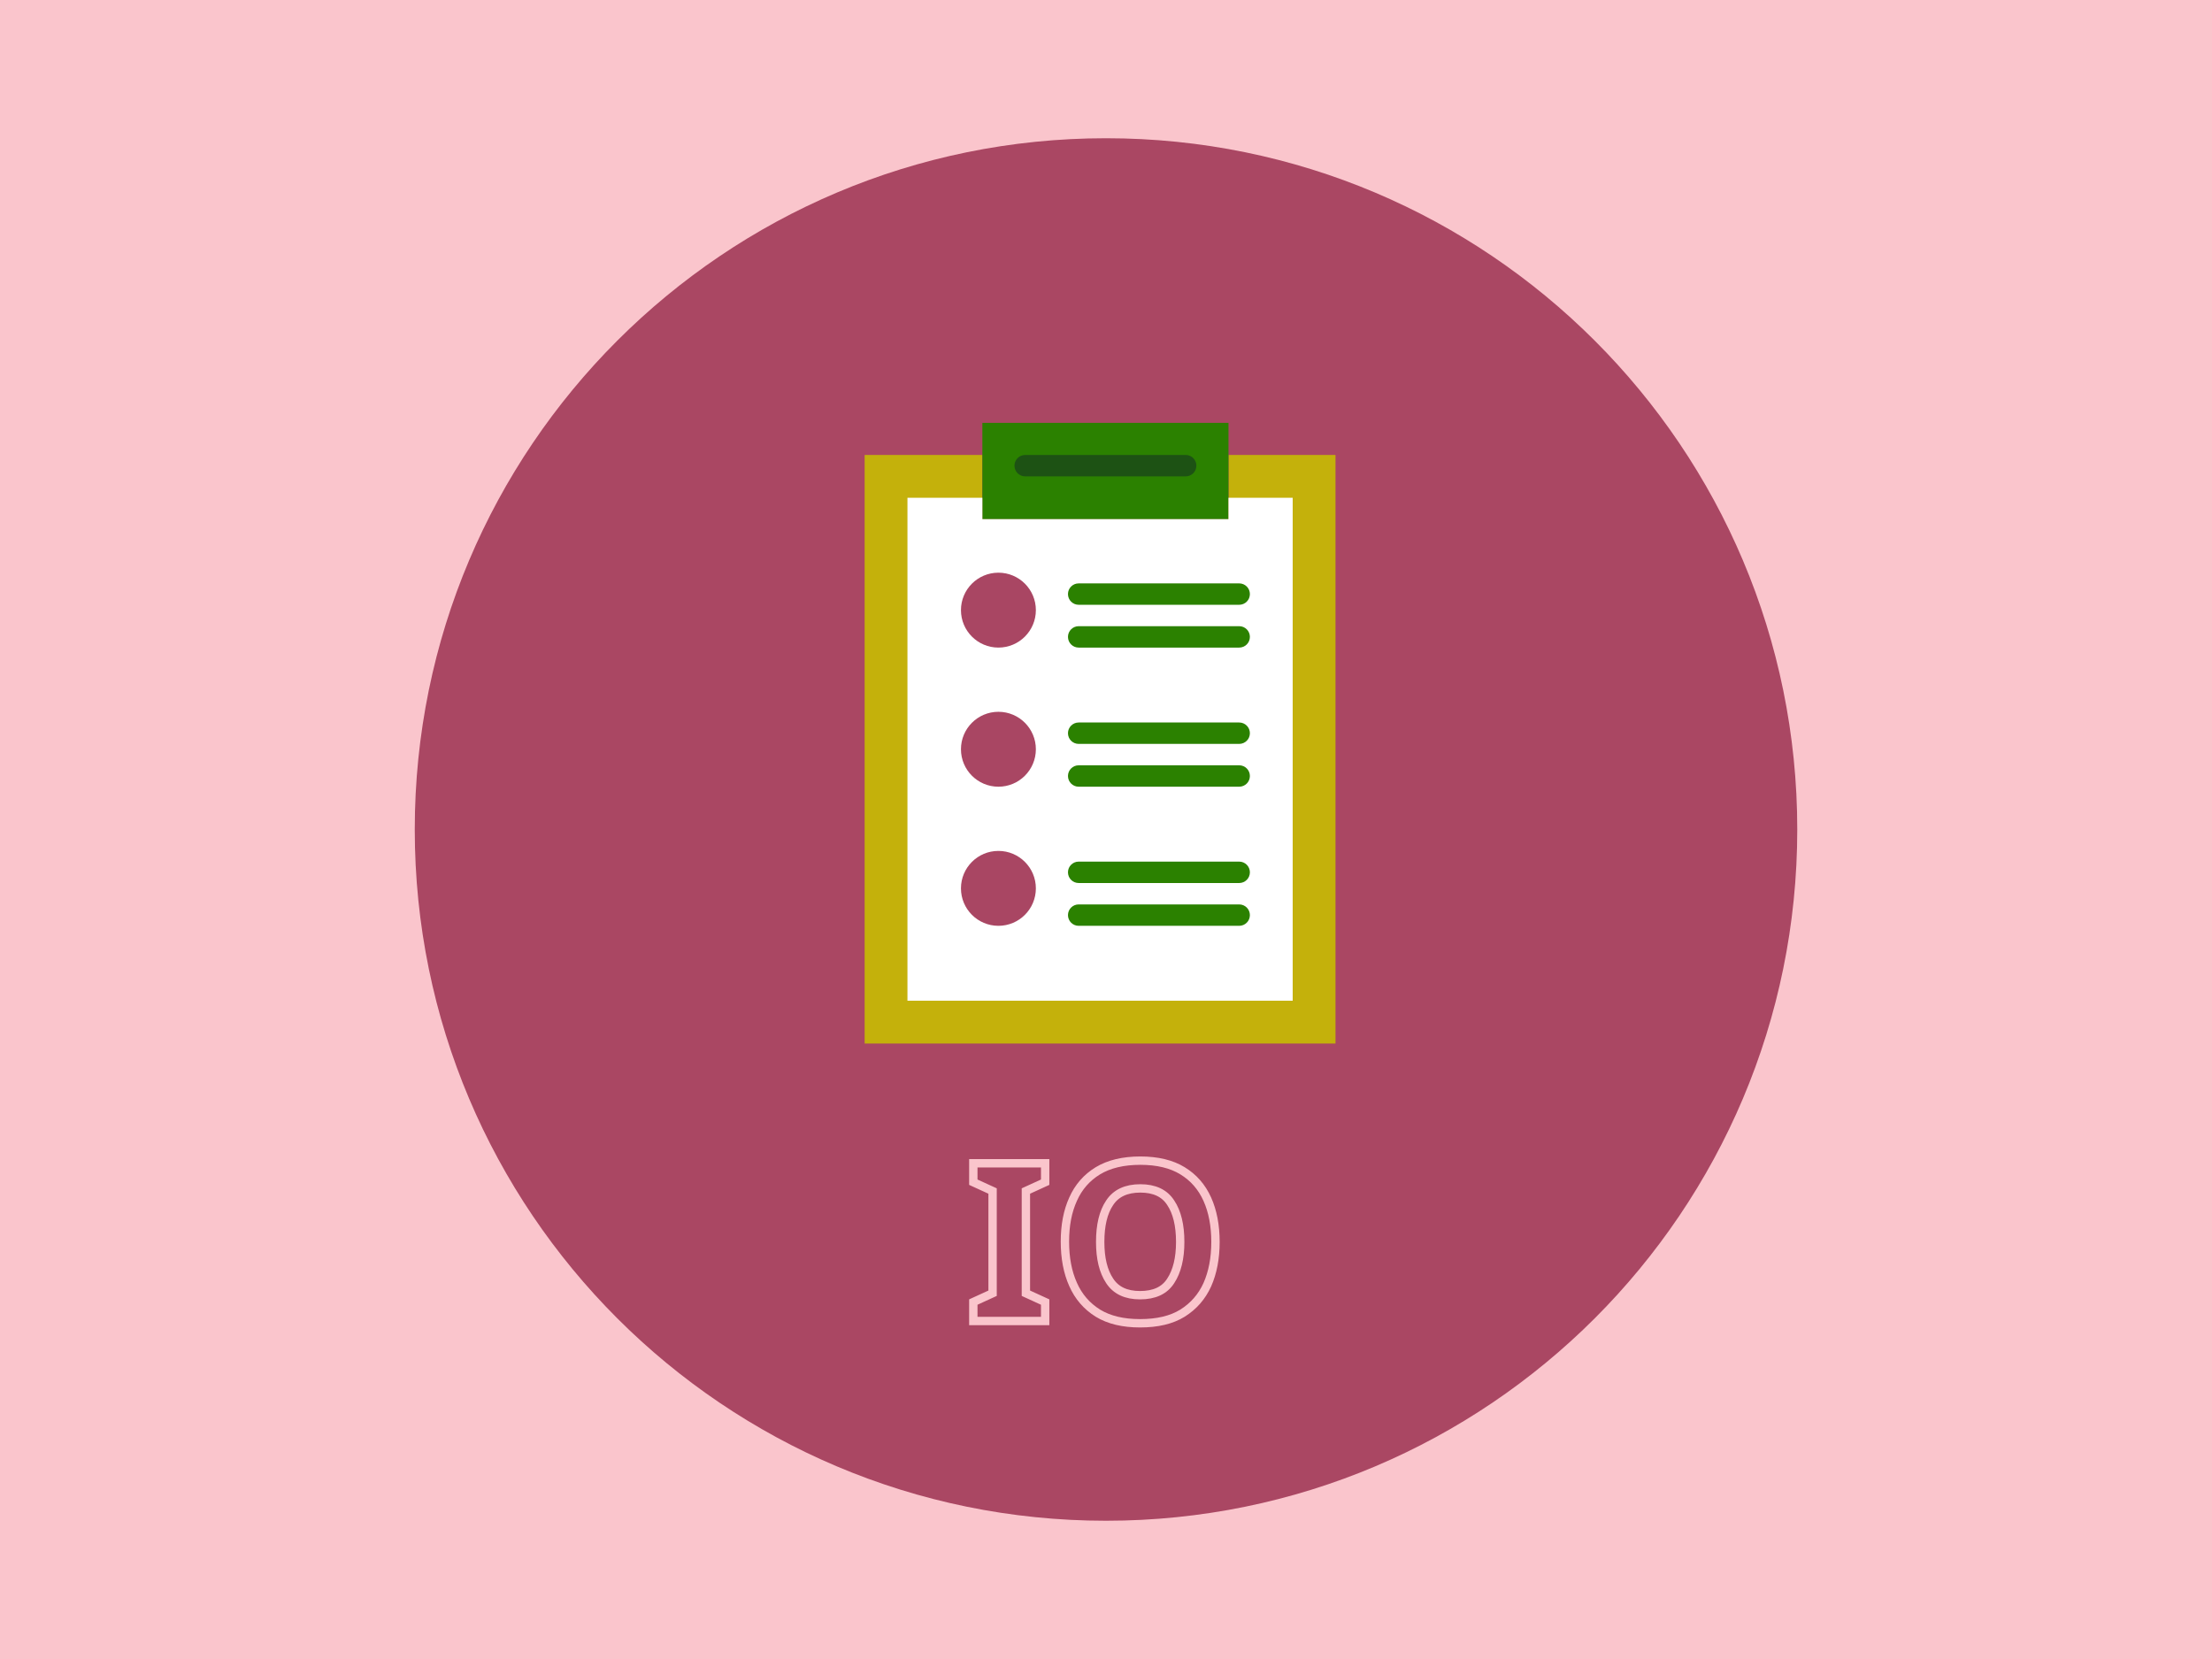
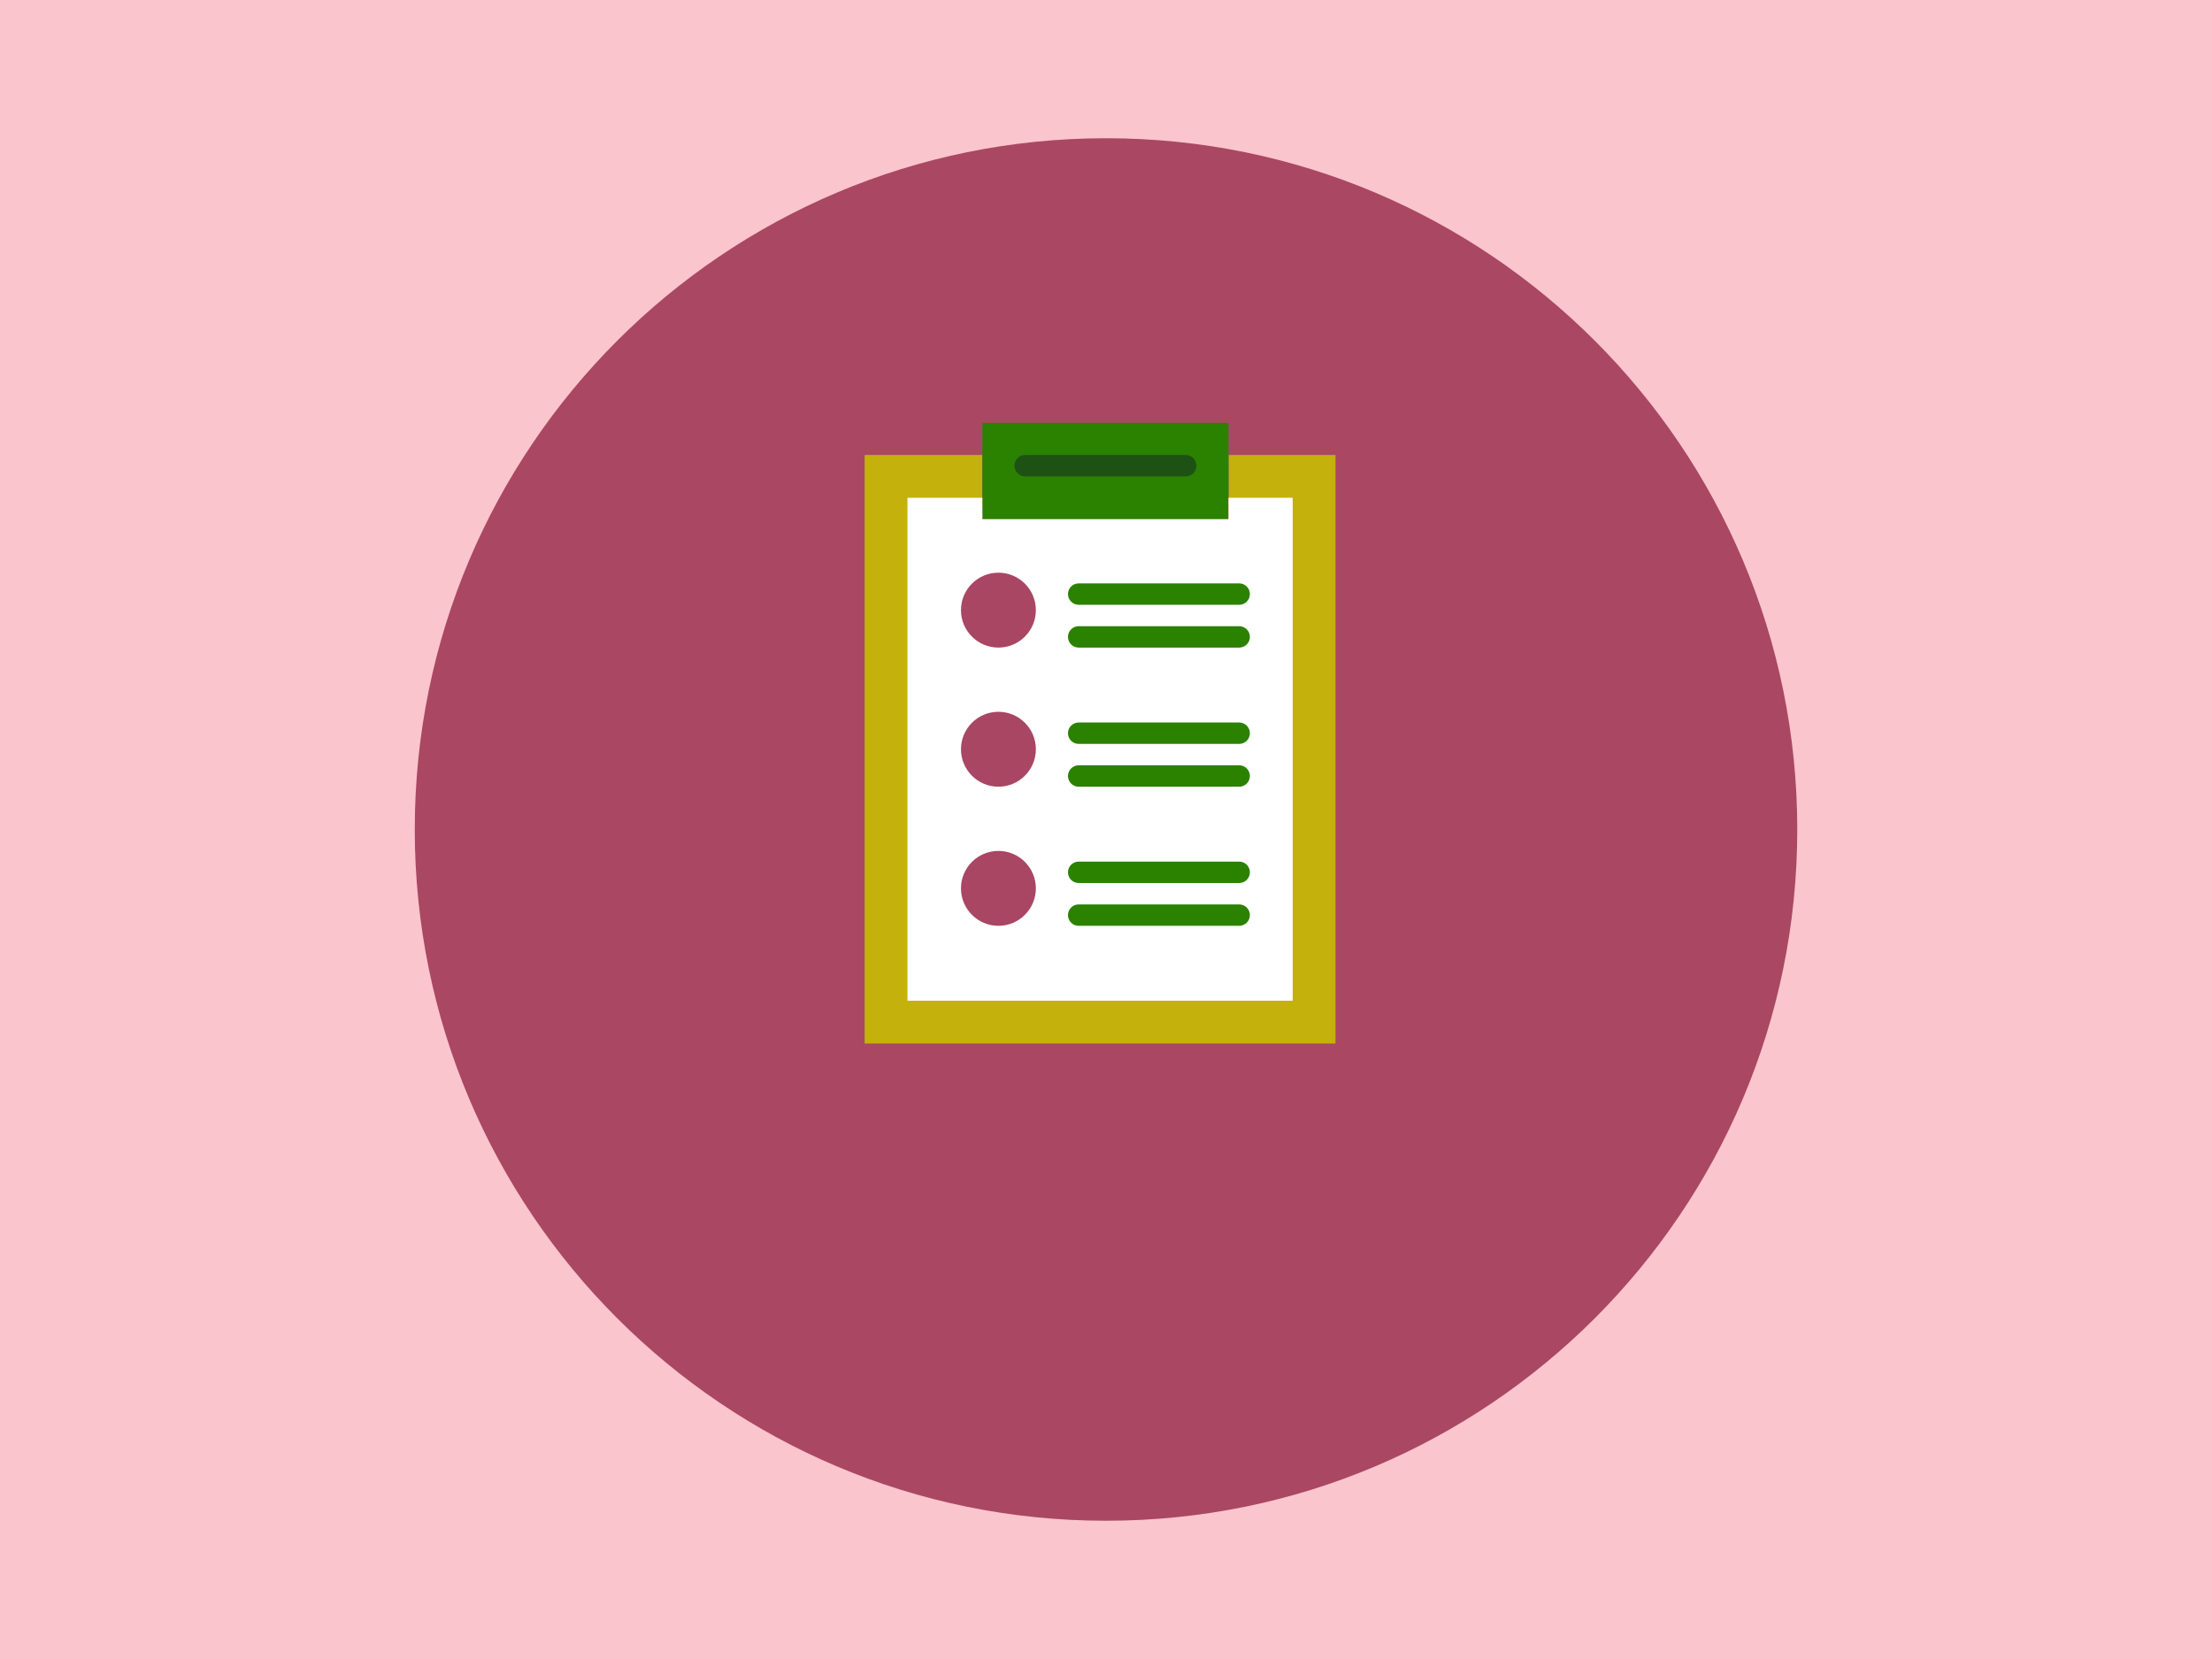
<svg xmlns="http://www.w3.org/2000/svg" width="400" height="300" viewBox="0 0 105.833 79.375" version="1.1" id="svg8">
  <defs id="defs2" />
  <g id="layer1" transform="translate(0,-217.625)">
    <g id="g7987" transform="matrix(0.5120031,0,0,0.5120031,37.78472,237.857)">
      <g id="g7919">
        <polygon id="polygon7893" points="51,58 51,3 41,3 41,9 18,9 18,3 7,3 7,58 " style="fill:#ffd42a;fill-opacity:1" />
        <rect id="rect7895" height="9" width="23" style="fill:#a1c8ec" x="18" y="0" />
        <polygon id="polygon7897" points="47,54 47,7 41,7 41,9 18,9 18,7 11,7 11,54 " style="fill:#ffffff" />
        <path id="path7899" d="M 37,5 H 22 C 21.447,5 21,4.553 21,4 21,3.447 21.447,3 22,3 h 15 c 0.553,0 1,0.447 1,1 0,0.553 -0.447,1 -1,1 z" style="fill:#3e465b" />
        <circle id="circle7901" r="3.5" cy="17.5" cx="19.5" style="fill:#c27c62;fill-opacity:1" />
        <circle id="circle7903" r="3.5" cy="30.5" cx="19.5" style="fill:#c27c62;fill-opacity:1" />
        <circle id="circle7905" r="3.5" cy="43.5" cx="19.5" style="fill:#c27c62;fill-opacity:1" />
        <path id="path7907" d="M 42,17 H 27 c -0.553,0 -1,-0.447 -1,-1 0,-0.553 0.447,-1 1,-1 h 15 c 0.553,0 1,0.447 1,1 0,0.553 -0.447,1 -1,1 z" style="fill:#839594" />
        <path id="path7909" d="M 42,21 H 27 c -0.553,0 -1,-0.447 -1,-1 0,-0.553 0.447,-1 1,-1 h 15 c 0.553,0 1,0.447 1,1 0,0.553 -0.447,1 -1,1 z" style="fill:#839594" />
        <path id="path7911" d="M 42,30 H 27 c -0.553,0 -1,-0.447 -1,-1 0,-0.553 0.447,-1 1,-1 h 15 c 0.553,0 1,0.447 1,1 0,0.553 -0.447,1 -1,1 z" style="fill:#839594" />
        <path id="path7913" d="M 42,34 H 27 c -0.553,0 -1,-0.447 -1,-1 0,-0.553 0.447,-1 1,-1 h 15 c 0.553,0 1,0.447 1,1 0,0.553 -0.447,1 -1,1 z" style="fill:#839594" />
        <path id="path7915" d="M 42,43 H 27 c -0.553,0 -1,-0.447 -1,-1 0,-0.553 0.447,-1 1,-1 h 15 c 0.553,0 1,0.447 1,1 0,0.553 -0.447,1 -1,1 z" style="fill:#839594" />
        <path id="path7917" d="M 42,47 H 27 c -0.553,0 -1,-0.447 -1,-1 0,-0.553 0.447,-1 1,-1 h 15 c 0.553,0 1,0.447 1,1 0,0.553 -0.447,1 -1,1 z" style="fill:#839594" />
      </g>
      <g id="g7921" />
      <g id="g7923" />
      <g id="g7925" />
      <g id="g7927" />
      <g id="g7929" />
      <g id="g7931" />
      <g id="g7933" />
      <g id="g7935" />
      <g id="g7937" />
      <g id="g7939" />
      <g id="g7941" />
      <g id="g7943" />
      <g id="g7945" />
      <g id="g7947" />
      <g id="g7949" />
    </g>
    <rect style="fill:#fac5cc;fill-opacity:1;stroke-width:0.25" id="rect4583" width="105.833" height="79.375" x="0" y="217.625" />
    <circle style="fill:#aa4763;fill-opacity:1;stroke-width:0.187" id="path3774" cx="52.917" cy="257.312" r="33.073" />
-     <g transform="translate(24.34168,-5.258789e-6)" id="layer1-3" style="fill:none;stroke:#fac5cc;stroke-opacity:1">
-       <text xml:space="preserve" style="font-style:normal;font-variant:normal;font-weight:bold;font-stretch:normal;font-size:10.583px;line-height:1.25;font-family:sans-serif;-inkscape-font-specification:'sans-serif Bold';letter-spacing:0px;word-spacing:0px;fill:none;fill-opacity:1;stroke:#fac5cc;stroke-width:0.4;stroke-miterlimit:4;stroke-dasharray:none;stroke-opacity:1" x="21.883" y="280.831" id="text4858">
-         <tspan id="tspan4856" x="21.883" y="280.831" style="font-style:normal;font-variant:normal;font-weight:bold;font-stretch:normal;font-family:sans-serif;-inkscape-font-specification:'sans-serif Bold';fill:none;fill-opacity:1;stroke:#fac5cc;stroke-width:0.4;stroke-miterlimit:4;stroke-dasharray:none;stroke-opacity:1">IO</tspan>
-       </text>
-     </g>
    <g id="g7987-3" transform="matrix(0.512,0,0,0.512003,37.785,237.8568)">
      <g id="g7919-6">
        <polygon id="polygon7893-7" points="18,9 18,3 7,3 7,58 51,58 51,3 41,3 41,9 " style="fill:#c4b10b;fill-opacity:1" />
        <rect id="rect7895-5" height="9" width="23" style="fill:#2b8100;fill-opacity:1" x="18" y="0" />
        <polygon id="polygon7897-3" points="18,9 18,7 11,7 11,54 47,54 47,7 41,7 41,9 " style="fill:#ffffff" />
        <path id="path7899-5" d="M 37,5 H 22 C 21.447,5 21,4.553 21,4 21,3.447 21.447,3 22,3 h 15 c 0.553,0 1,0.447 1,1 0,0.553 -0.447,1 -1,1 z" style="fill:#1d5214;fill-opacity:1" />
        <circle id="circle7901-6" r="3.5" cy="17.5" cx="19.5" style="fill:#a94663;fill-opacity:1" />
        <circle id="circle7903-2" r="3.5" cy="30.5" cx="19.5" style="fill:#a94663;fill-opacity:1" />
        <circle id="circle7905-9" r="3.5" cy="43.5" cx="19.5" style="fill:#a94663;fill-opacity:1" />
        <path id="path7907-1" d="M 42,17 H 27 c -0.553,0 -1,-0.447 -1,-1 0,-0.553 0.447,-1 1,-1 h 15 c 0.553,0 1,0.447 1,1 0,0.553 -0.447,1 -1,1 z" style="fill:#2b8100;fill-opacity:1" />
        <path id="path7909-2" d="M 42,21 H 27 c -0.553,0 -1,-0.447 -1,-1 0,-0.553 0.447,-1 1,-1 h 15 c 0.553,0 1,0.447 1,1 0,0.553 -0.447,1 -1,1 z" style="fill:#2b8100;fill-opacity:1" />
        <path id="path7911-7" d="M 42,30 H 27 c -0.553,0 -1,-0.447 -1,-1 0,-0.553 0.447,-1 1,-1 h 15 c 0.553,0 1,0.447 1,1 0,0.553 -0.447,1 -1,1 z" style="fill:#2b8100;fill-opacity:1" />
        <path id="path7913-0" d="M 42,34 H 27 c -0.553,0 -1,-0.447 -1,-1 0,-0.553 0.447,-1 1,-1 h 15 c 0.553,0 1,0.447 1,1 0,0.553 -0.447,1 -1,1 z" style="fill:#2b8100;fill-opacity:1" />
        <path id="path7915-9" d="M 42,43 H 27 c -0.553,0 -1,-0.447 -1,-1 0,-0.553 0.447,-1 1,-1 h 15 c 0.553,0 1,0.447 1,1 0,0.553 -0.447,1 -1,1 z" style="fill:#2b8100;fill-opacity:1" />
        <path id="path7917-3" d="M 42,47 H 27 c -0.553,0 -1,-0.447 -1,-1 0,-0.553 0.447,-1 1,-1 h 15 c 0.553,0 1,0.447 1,1 0,0.553 -0.447,1 -1,1 z" style="fill:#2b8100;fill-opacity:1" />
      </g>
      <g id="g7921-6" />
      <g id="g7923-0" />
      <g id="g7925-6" />
      <g id="g7927-2" />
      <g id="g7929-6" />
      <g id="g7931-1" />
      <g id="g7933-8" />
      <g id="g7935-7" />
      <g id="g7937-9" />
      <g id="g7939-2" />
      <g id="g7941-0" />
      <g id="g7943-2" />
      <g id="g7945-3" />
      <g id="g7947-7" />
      <g id="g7949-5" />
    </g>
  </g>
</svg>
